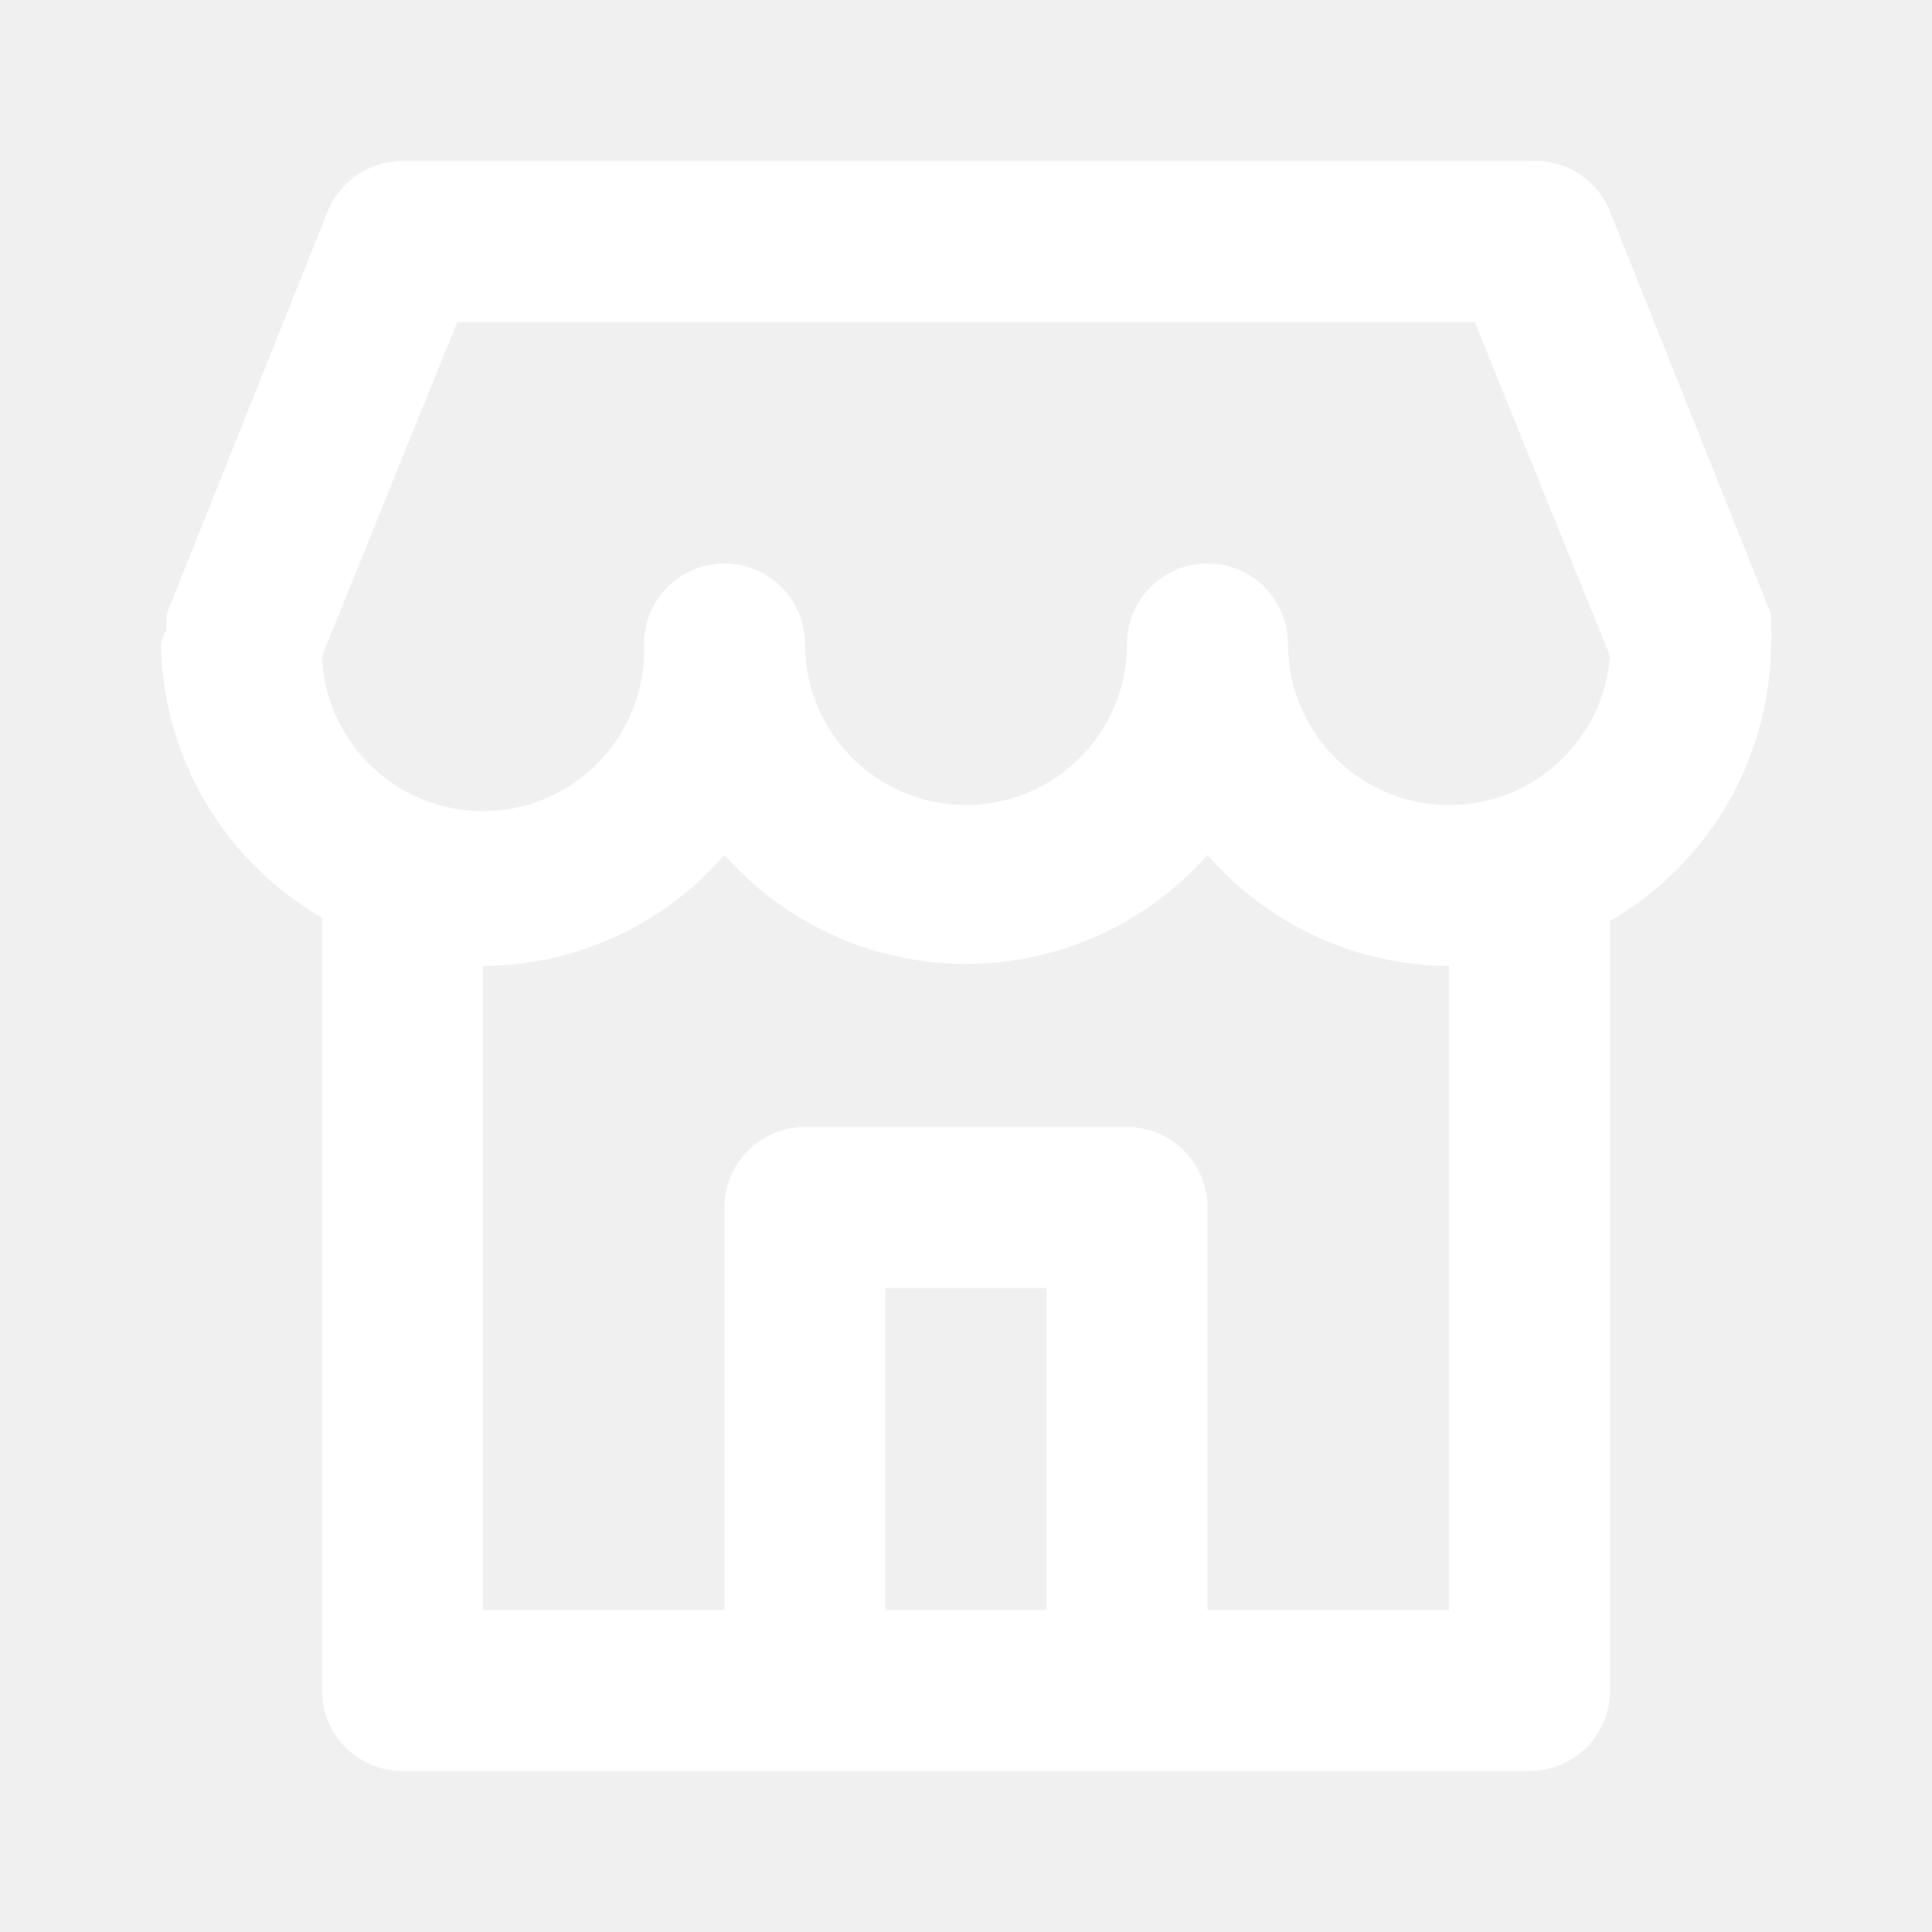
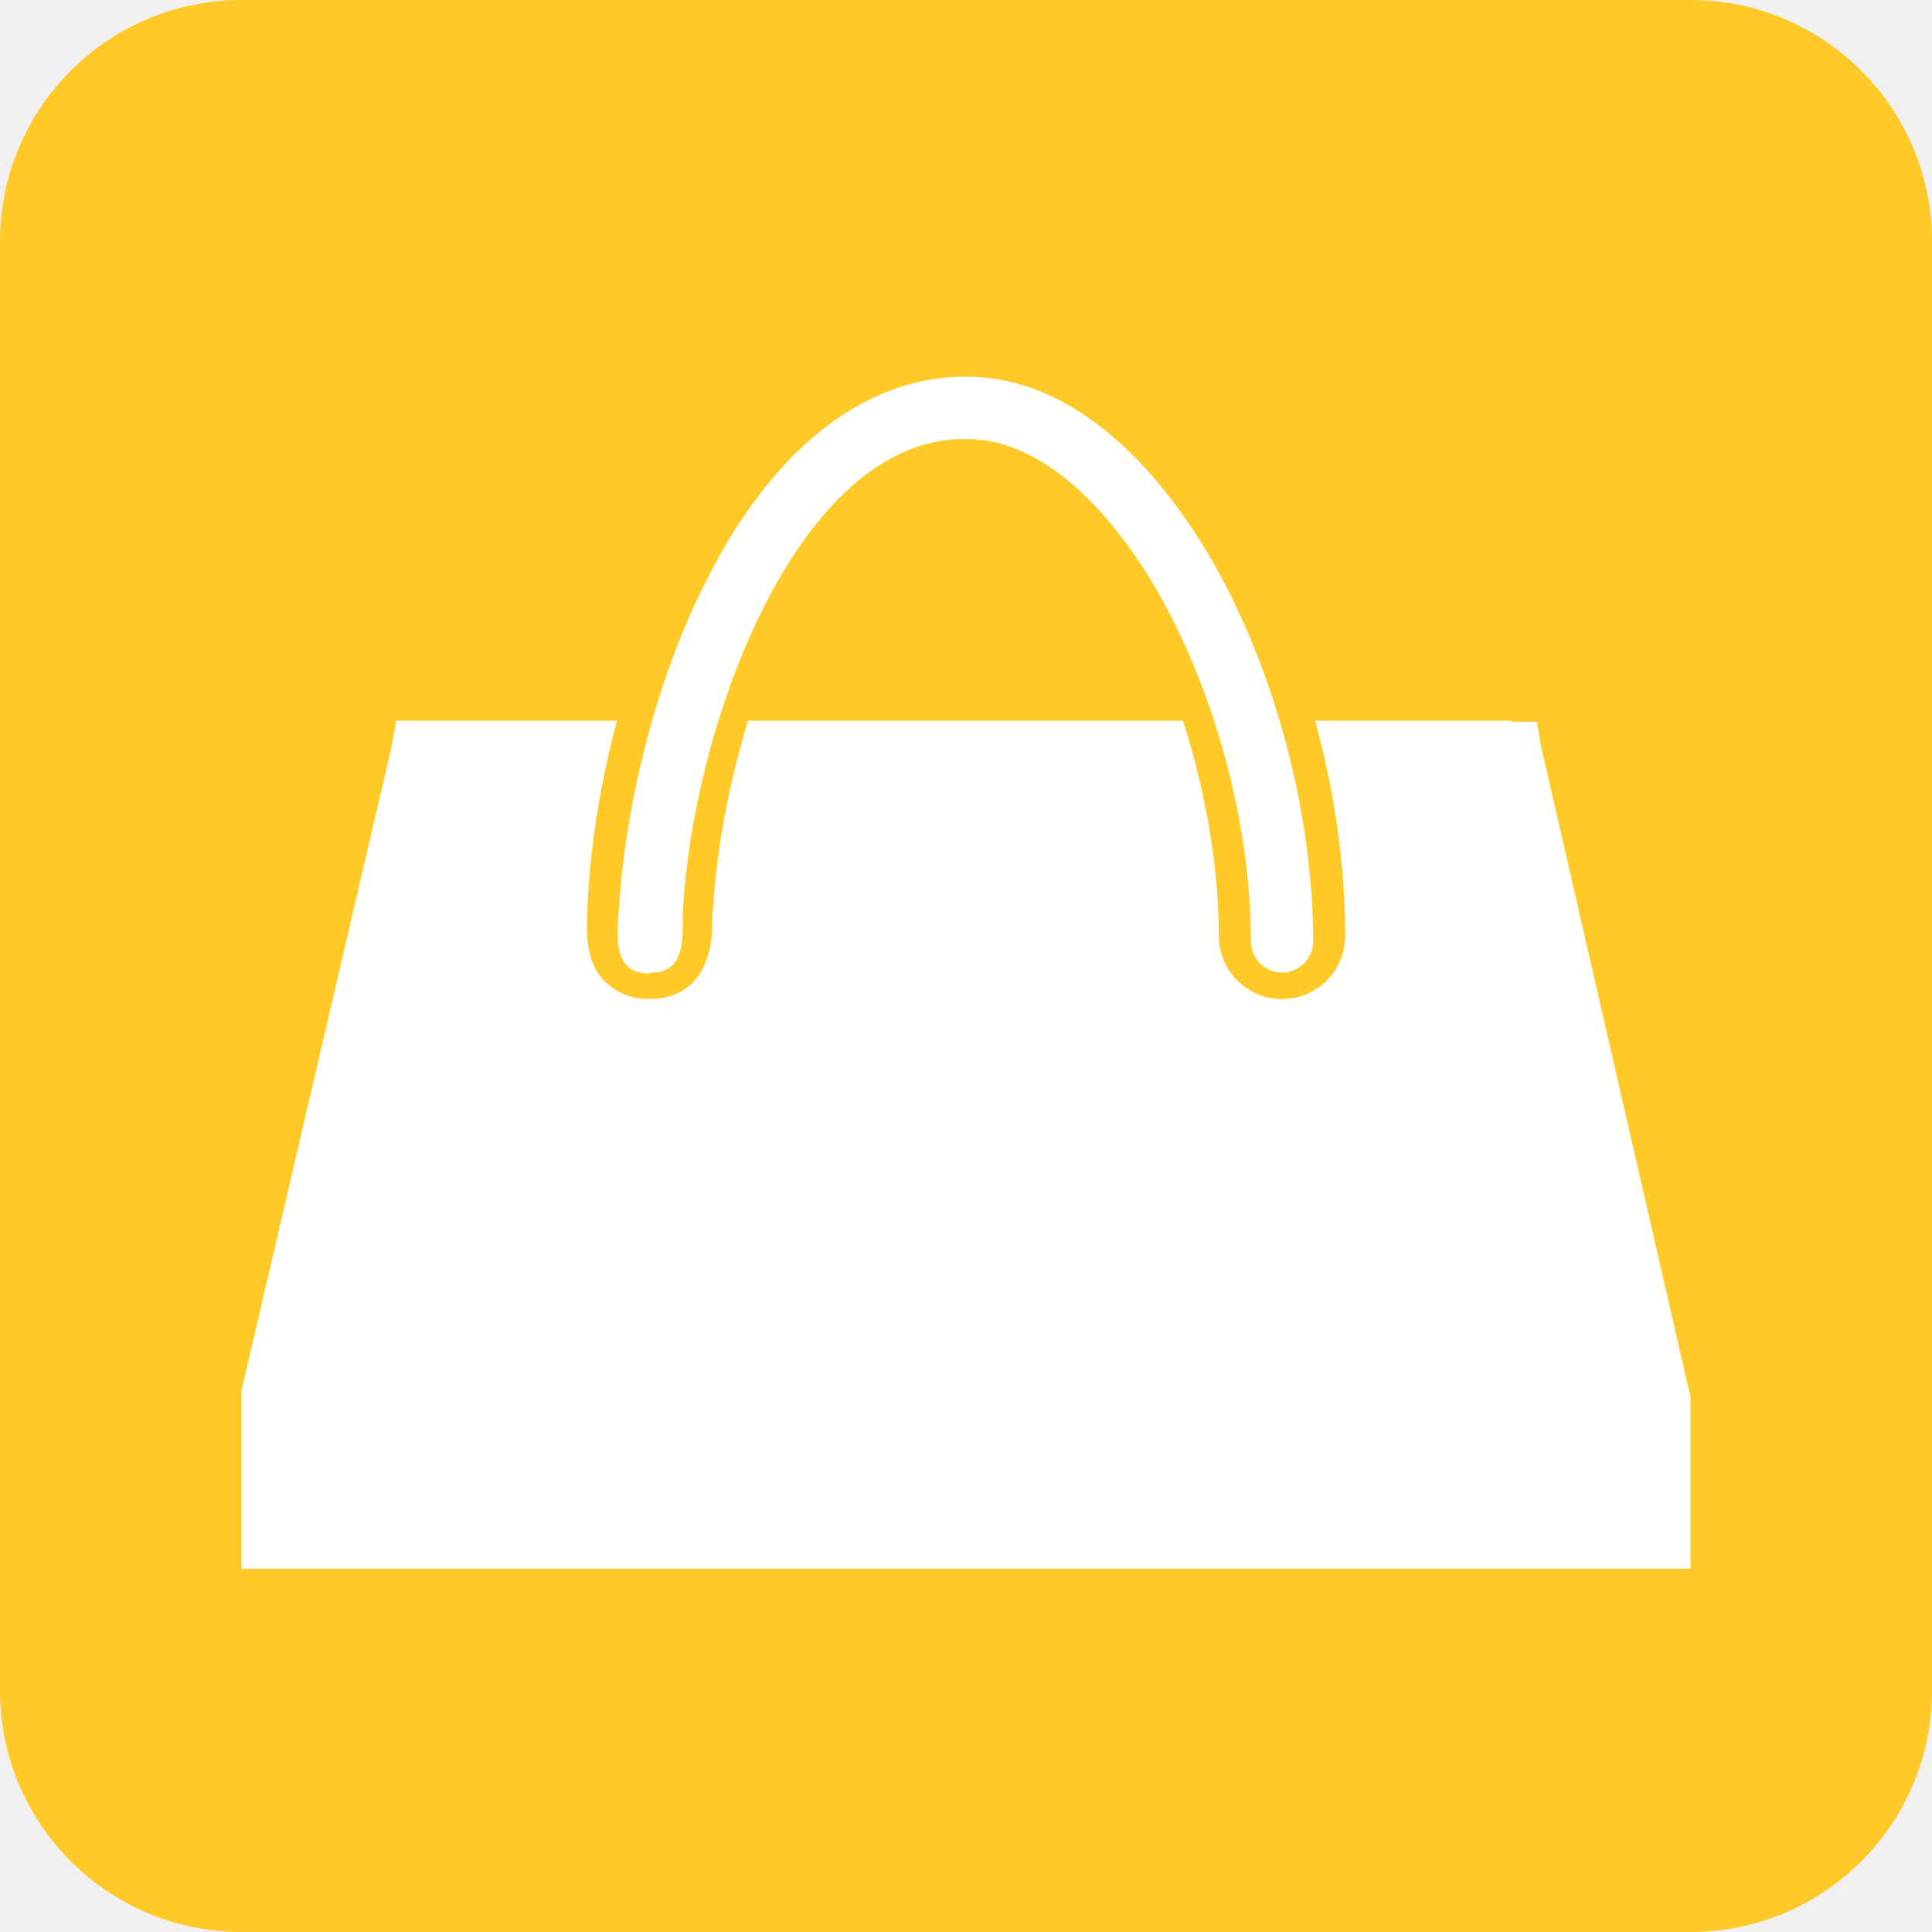
- <svg xmlns="http://www.w3.org/2000/svg" fill="#fff" width="800px" height="800px" viewBox="0 0 24 24">
-   <path d="M22,7.82a1.25,1.25,0,0,0,0-.19v0h0l-2-5A1,1,0,0,0,19,2H5a1,1,0,0,0-.93.63l-2,5h0v0a1.25,1.25,0,0,0,0,.19A.58.58,0,0,0,2,8H2V8a4,4,0,0,0,2,3.4V21a1,1,0,0,0,1,1H19a1,1,0,0,0,1-1V11.44A4,4,0,0,0,22,8V8h0A.58.58,0,0,0,22,7.82ZM13,20H11V16h2Zm5,0H15V15a1,1,0,0,0-1-1H10a1,1,0,0,0-1,1v5H6V12a4,4,0,0,0,3-1.38,4,4,0,0,0,6,0A4,4,0,0,0,18,12Zm0-10a2,2,0,0,1-2-2,1,1,0,0,0-2,0,2,2,0,0,1-4,0A1,1,0,0,0,8,8a2,2,0,0,1-4,.15L5.68,4H18.32L20,8.15A2,2,0,0,1,18,10Z" />
+ <svg xmlns="http://www.w3.org/2000/svg" xml:space="preserve" width="2048px" height="2048px" style="shape-rendering:geometricPrecision; text-rendering:geometricPrecision; image-rendering:optimizeQuality; fill-rule:evenodd; clip-rule:evenodd" viewBox="0 0 2048 2048">
+   <defs>
+     <style type="text/css">
+    
+     .fil0 {fill:#FFCA28}
+     .fil1 {fill:#FFFFFE;fill-rule:nonzero}
+    
+   </style>
+   </defs>
+   <g id="Layer_x0020_1">
+     <rect class="fil0" width="2048" height="2048" rx="256" ry="256" />
+     <g id="_617655424">
+       <path class="fil1" d="M1601 765l28 0 5 28 158 688 0 182 -1536 0 0 -189 159 -682 5 -28 28 0 206 0c-17,64 -28,130 -31,192 -1,28 -4,58 15,81 13,15 31,22 50,22 46,0 65,-33 67,-74 0,-8 0,-16 1,-24 4,-63 17,-132 37,-197l461 0c24,75 38,155 38,228 0,37 30,67 67,67 37,0 67,-30 67,-67 0,-74 -11,-152 -32,-228l209 0z" />
+       <path class="fil1" d="M688 1032c-39,0 -34,-41 -32,-67 6,-102 35,-232 88,-340 58,-120 146,-215 261,-225 16,-1 30,-1 46,1 90,12 169,85 229,185 69,116 112,272 112,412 0,18 -15,33 -33,33 -18,0 -33,-15 -33,-33 0,-128 -40,-271 -103,-378 -48,-80 -108,-139 -172,-152 -14,-3 -30,-3 -44,-2 -86,9 -154,88 -202,187 -48,99 -76,218 -81,312 -1,25 5,66 -34,66z" />
+     </g>
+   </g>
</svg>
